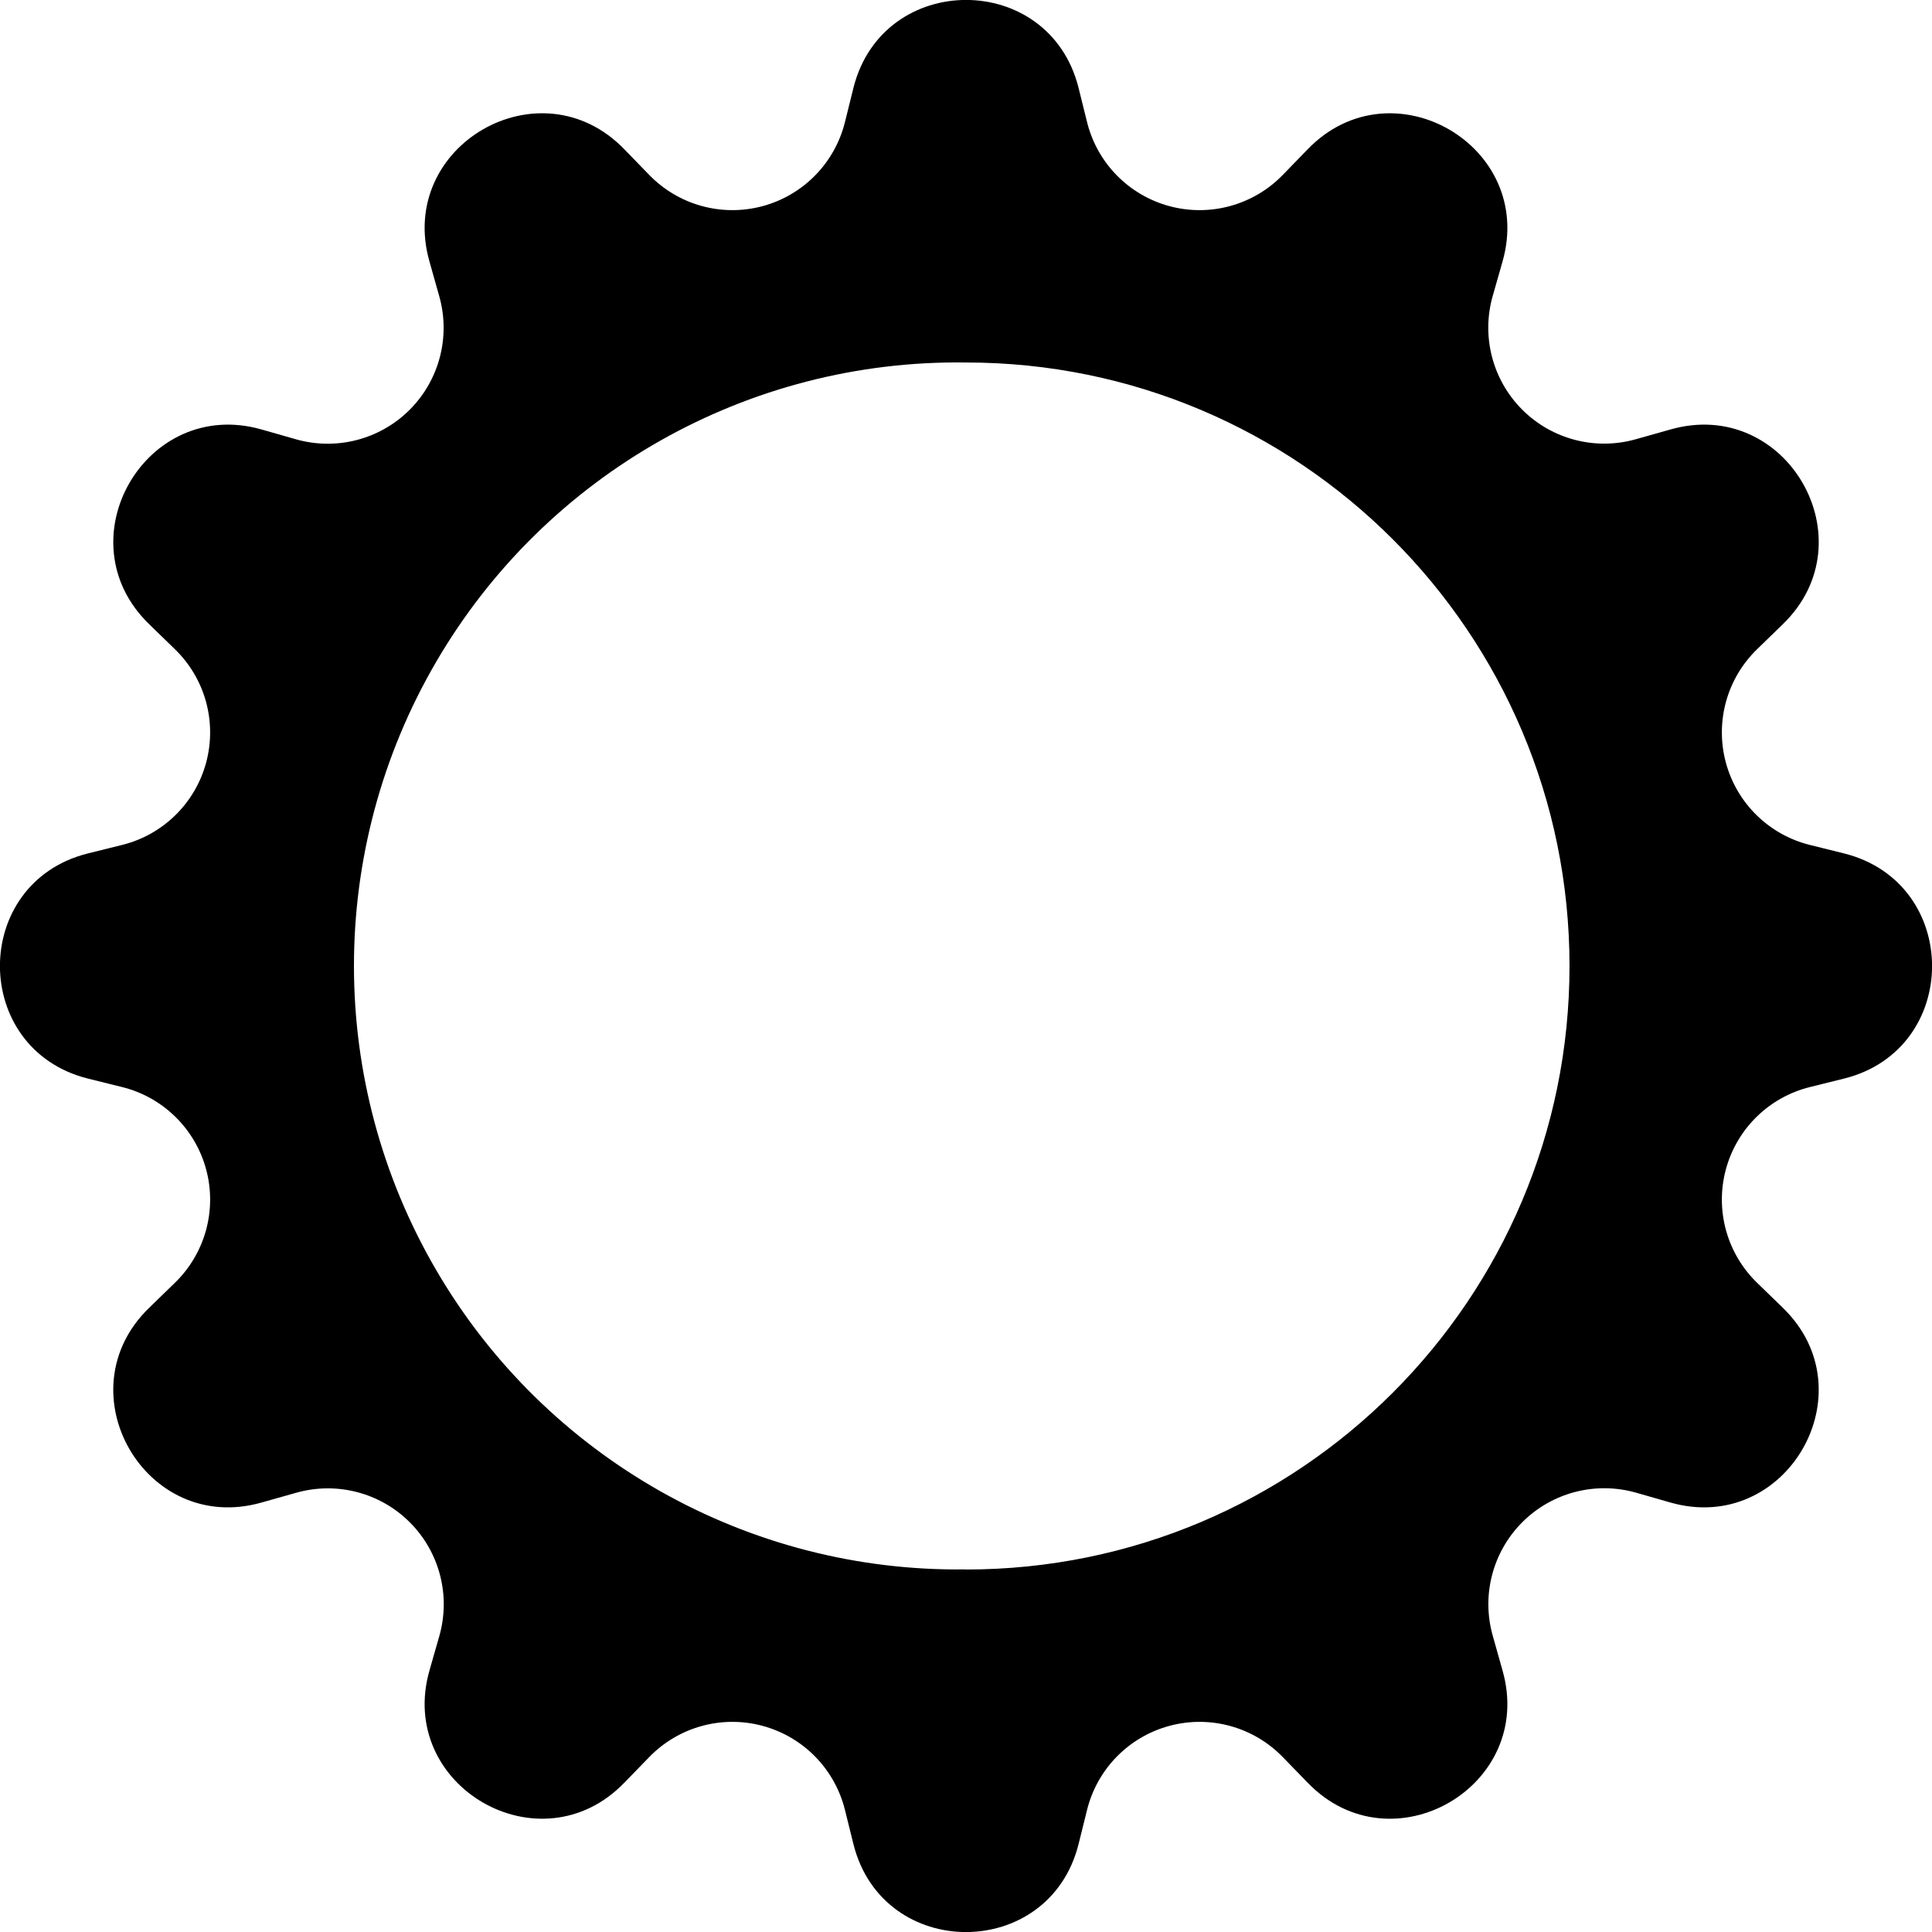
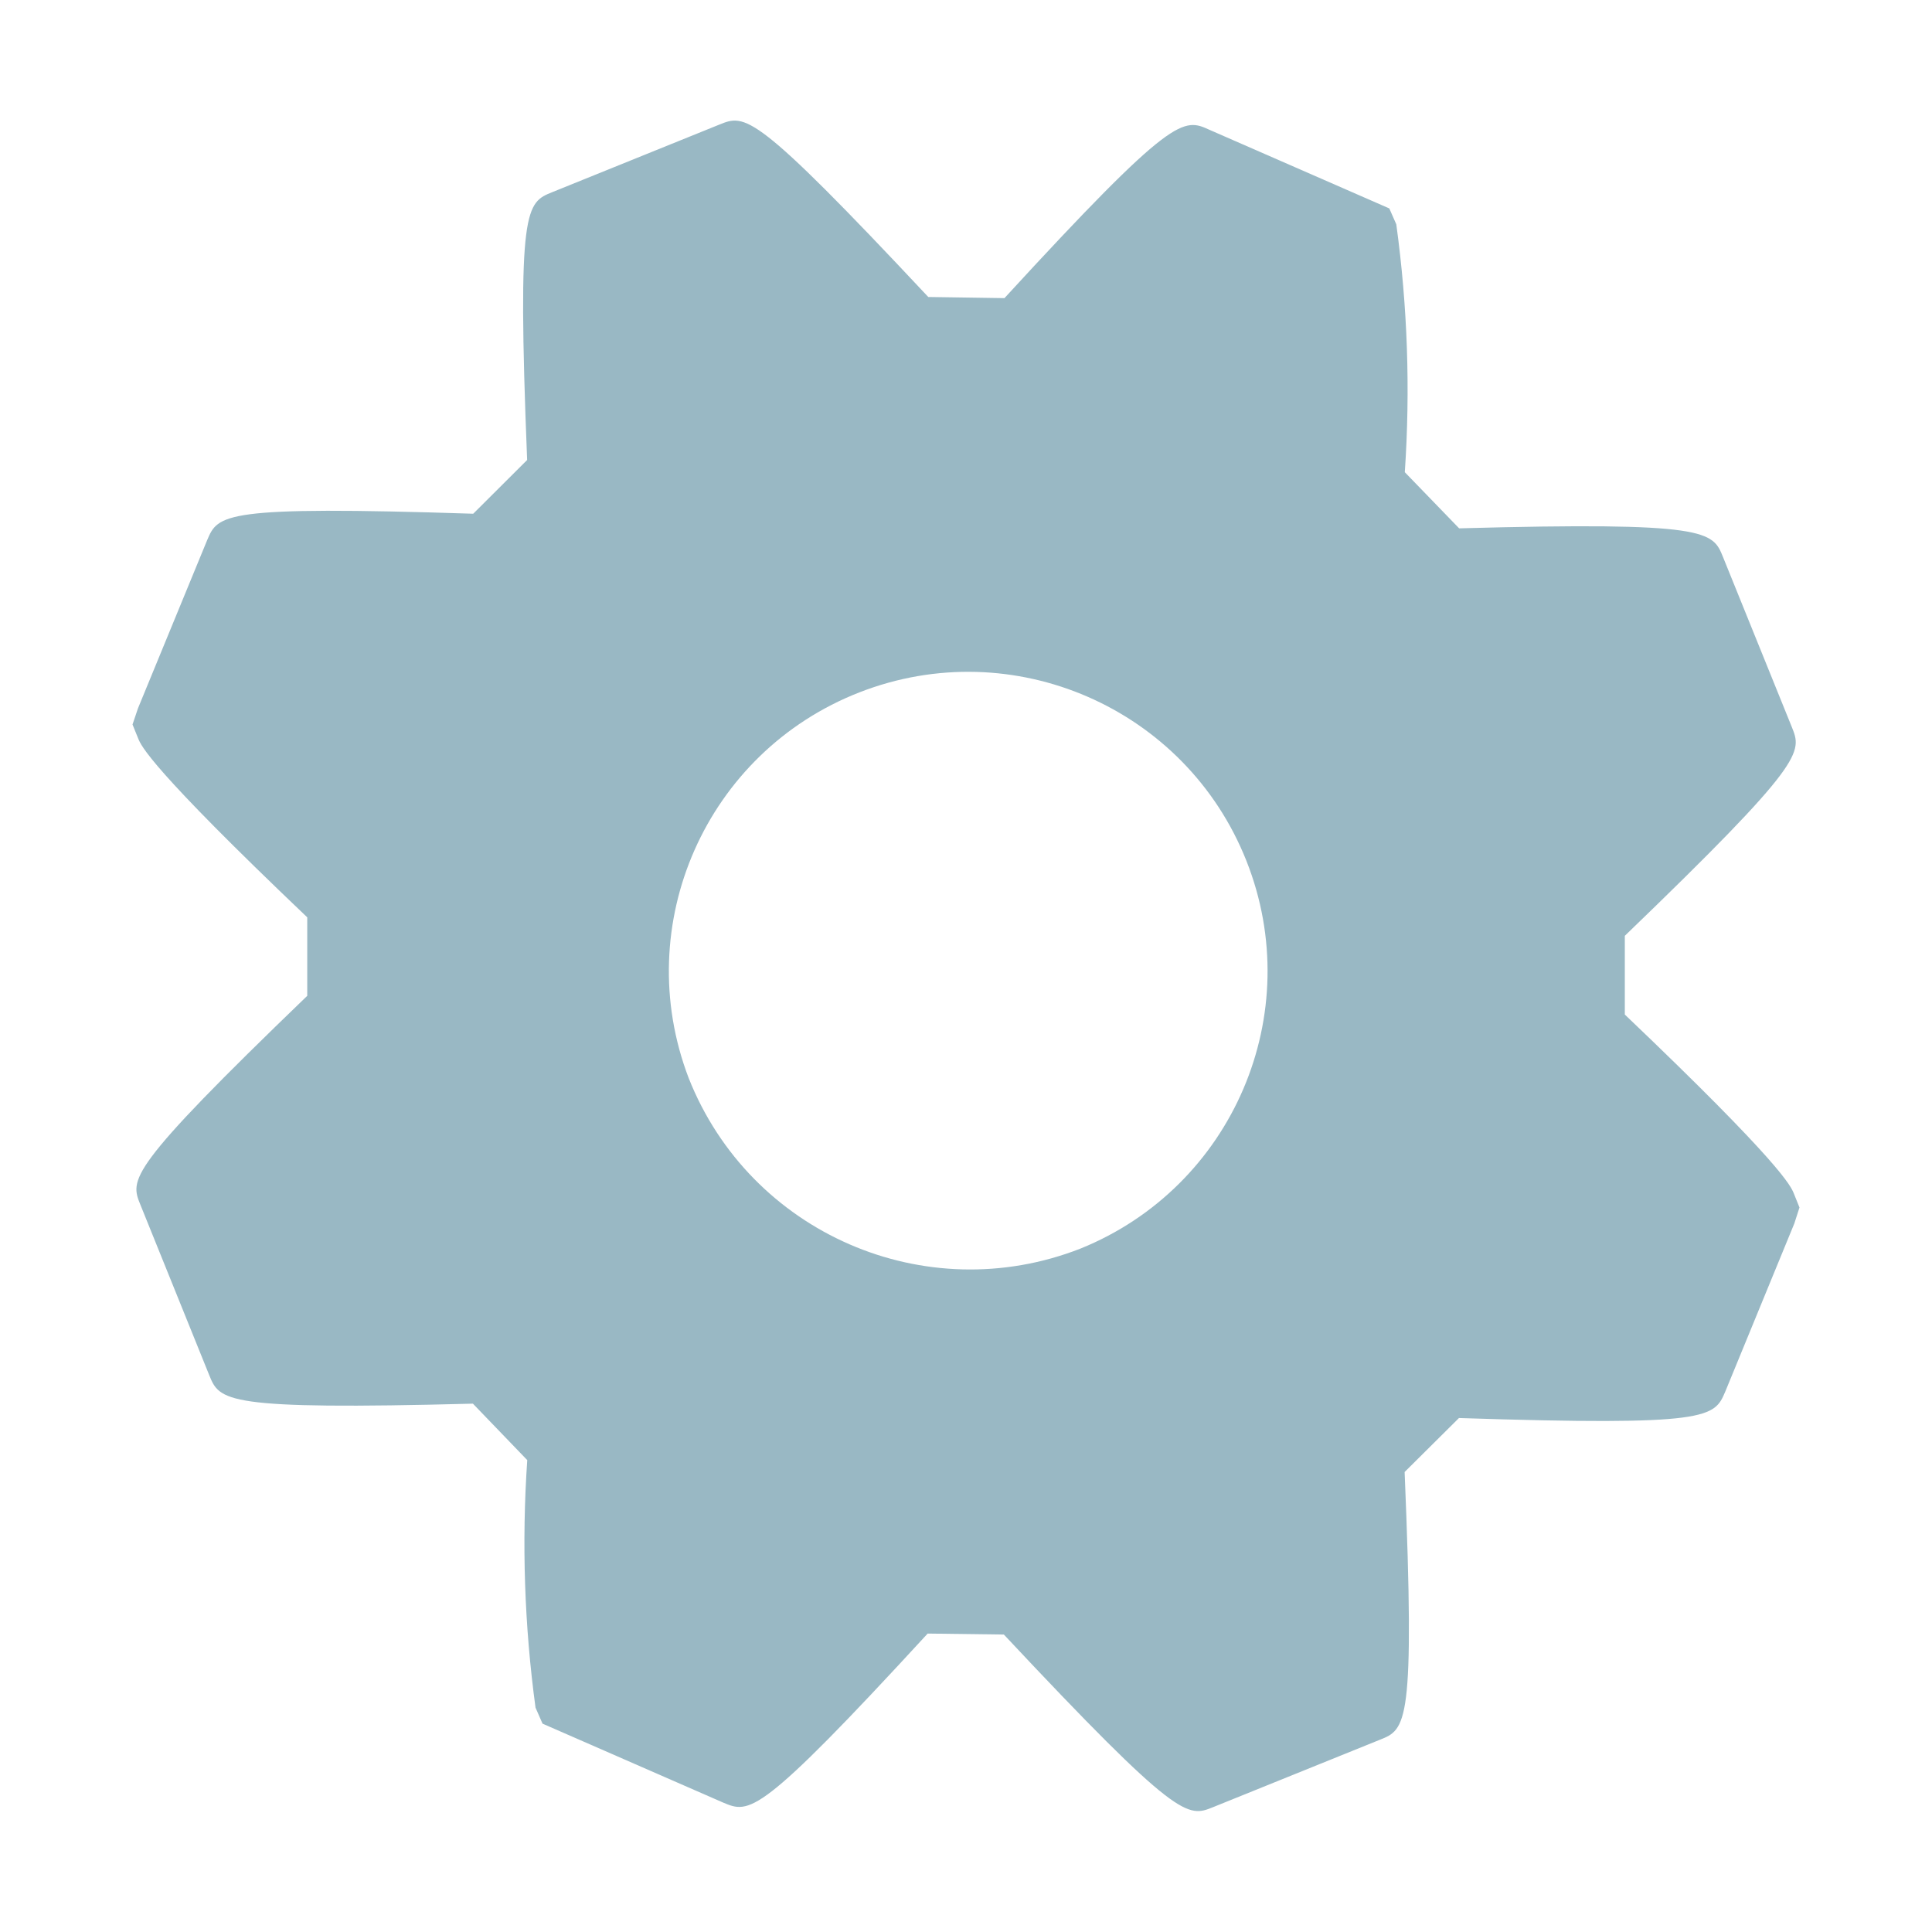
- <svg xmlns="http://www.w3.org/2000/svg" width="16" height="16" fill="currentColor" class="bi bi-gear-wide" viewBox="0 0 16 16">
-   <path d="M8.932.727c-.243-.97-1.62-.97-1.864 0l-.071.286a.96.96 0 0 1-1.622.434l-.205-.211c-.695-.719-1.888-.03-1.613.931l.08.284a.96.96 0 0 1-1.186 1.187l-.284-.081c-.96-.275-1.65.918-.931 1.613l.211.205a.96.96 0 0 1-.434 1.622l-.286.071c-.97.243-.97 1.62 0 1.864l.286.071a.96.96 0 0 1 .434 1.622l-.211.205c-.719.695-.03 1.888.931 1.613l.284-.08a.96.96 0 0 1 1.187 1.187l-.081.283c-.275.96.918 1.65 1.613.931l.205-.211a.96.96 0 0 1 1.622.434l.071.286c.243.97 1.62.97 1.864 0l.071-.286a.96.96 0 0 1 1.622-.434l.205.211c.695.719 1.888.03 1.613-.931l-.08-.284a.96.96 0 0 1 1.187-1.187l.283.081c.96.275 1.65-.918.931-1.613l-.211-.205a.96.96 0 0 1 .434-1.622l.286-.071c.97-.243.97-1.62 0-1.864l-.286-.071a.96.96 0 0 1-.434-1.622l.211-.205c.719-.695.03-1.888-.931-1.613l-.284.08a.96.96 0 0 1-1.187-1.186l.081-.284c.275-.96-.918-1.65-1.613-.931l-.205.211a.96.96 0 0 1-1.622-.434zM8 12.997a4.998 4.998 0 1 1 0-9.995 4.998 4.998 0 0 1 0 9.996z" />
+ <svg xmlns="http://www.w3.org/2000/svg" width="800px" height="800px" viewBox="0 0 32 32">
+   <path d="M23.265,24.381l.9-.894c4.164.136,4.228-.01,4.411-.438l1.144-2.785L29.805,20l-.093-.231c-.049-.122-.2-.486-2.8-2.965V15.5c3-2.89,2.936-3.038,2.765-3.461L28.538,9.225c-.171-.422-.236-.587-4.37-.474l-.9-.93a20.166,20.166,0,0,0-.141-4.106l-.116-.263-2.974-1.3c-.438-.2-.592-.272-3.4,2.786l-1.262-.019c-2.891-3.086-3.028-3.03-3.461-2.855L9.149,3.182c-.433.175-.586.237-.418,4.437l-.893.89c-4.162-.136-4.226.012-4.407.438L2.285,11.733,2.195,12l.094.232c.049.12.194.48,2.8,2.962l0,1.3c-3,2.89-2.935,3.038-2.763,3.462l1.138,2.817c.174.431.236.584,4.369.476l.9.935a20.243,20.243,0,0,0,.137,4.1l.116.265,2.993,1.308c.435.182.586.247,3.386-2.8l1.262.016c2.895,3.09,3.043,3.03,3.466,2.859l2.759-1.115C23.288,28.644,23.44,28.583,23.265,24.381ZM11.407,17.857a4.957,4.957,0,1,1,6.488,2.824A5.014,5.014,0,0,1,11.407,17.857Z" style="fill:#99b8c4" />
</svg>
